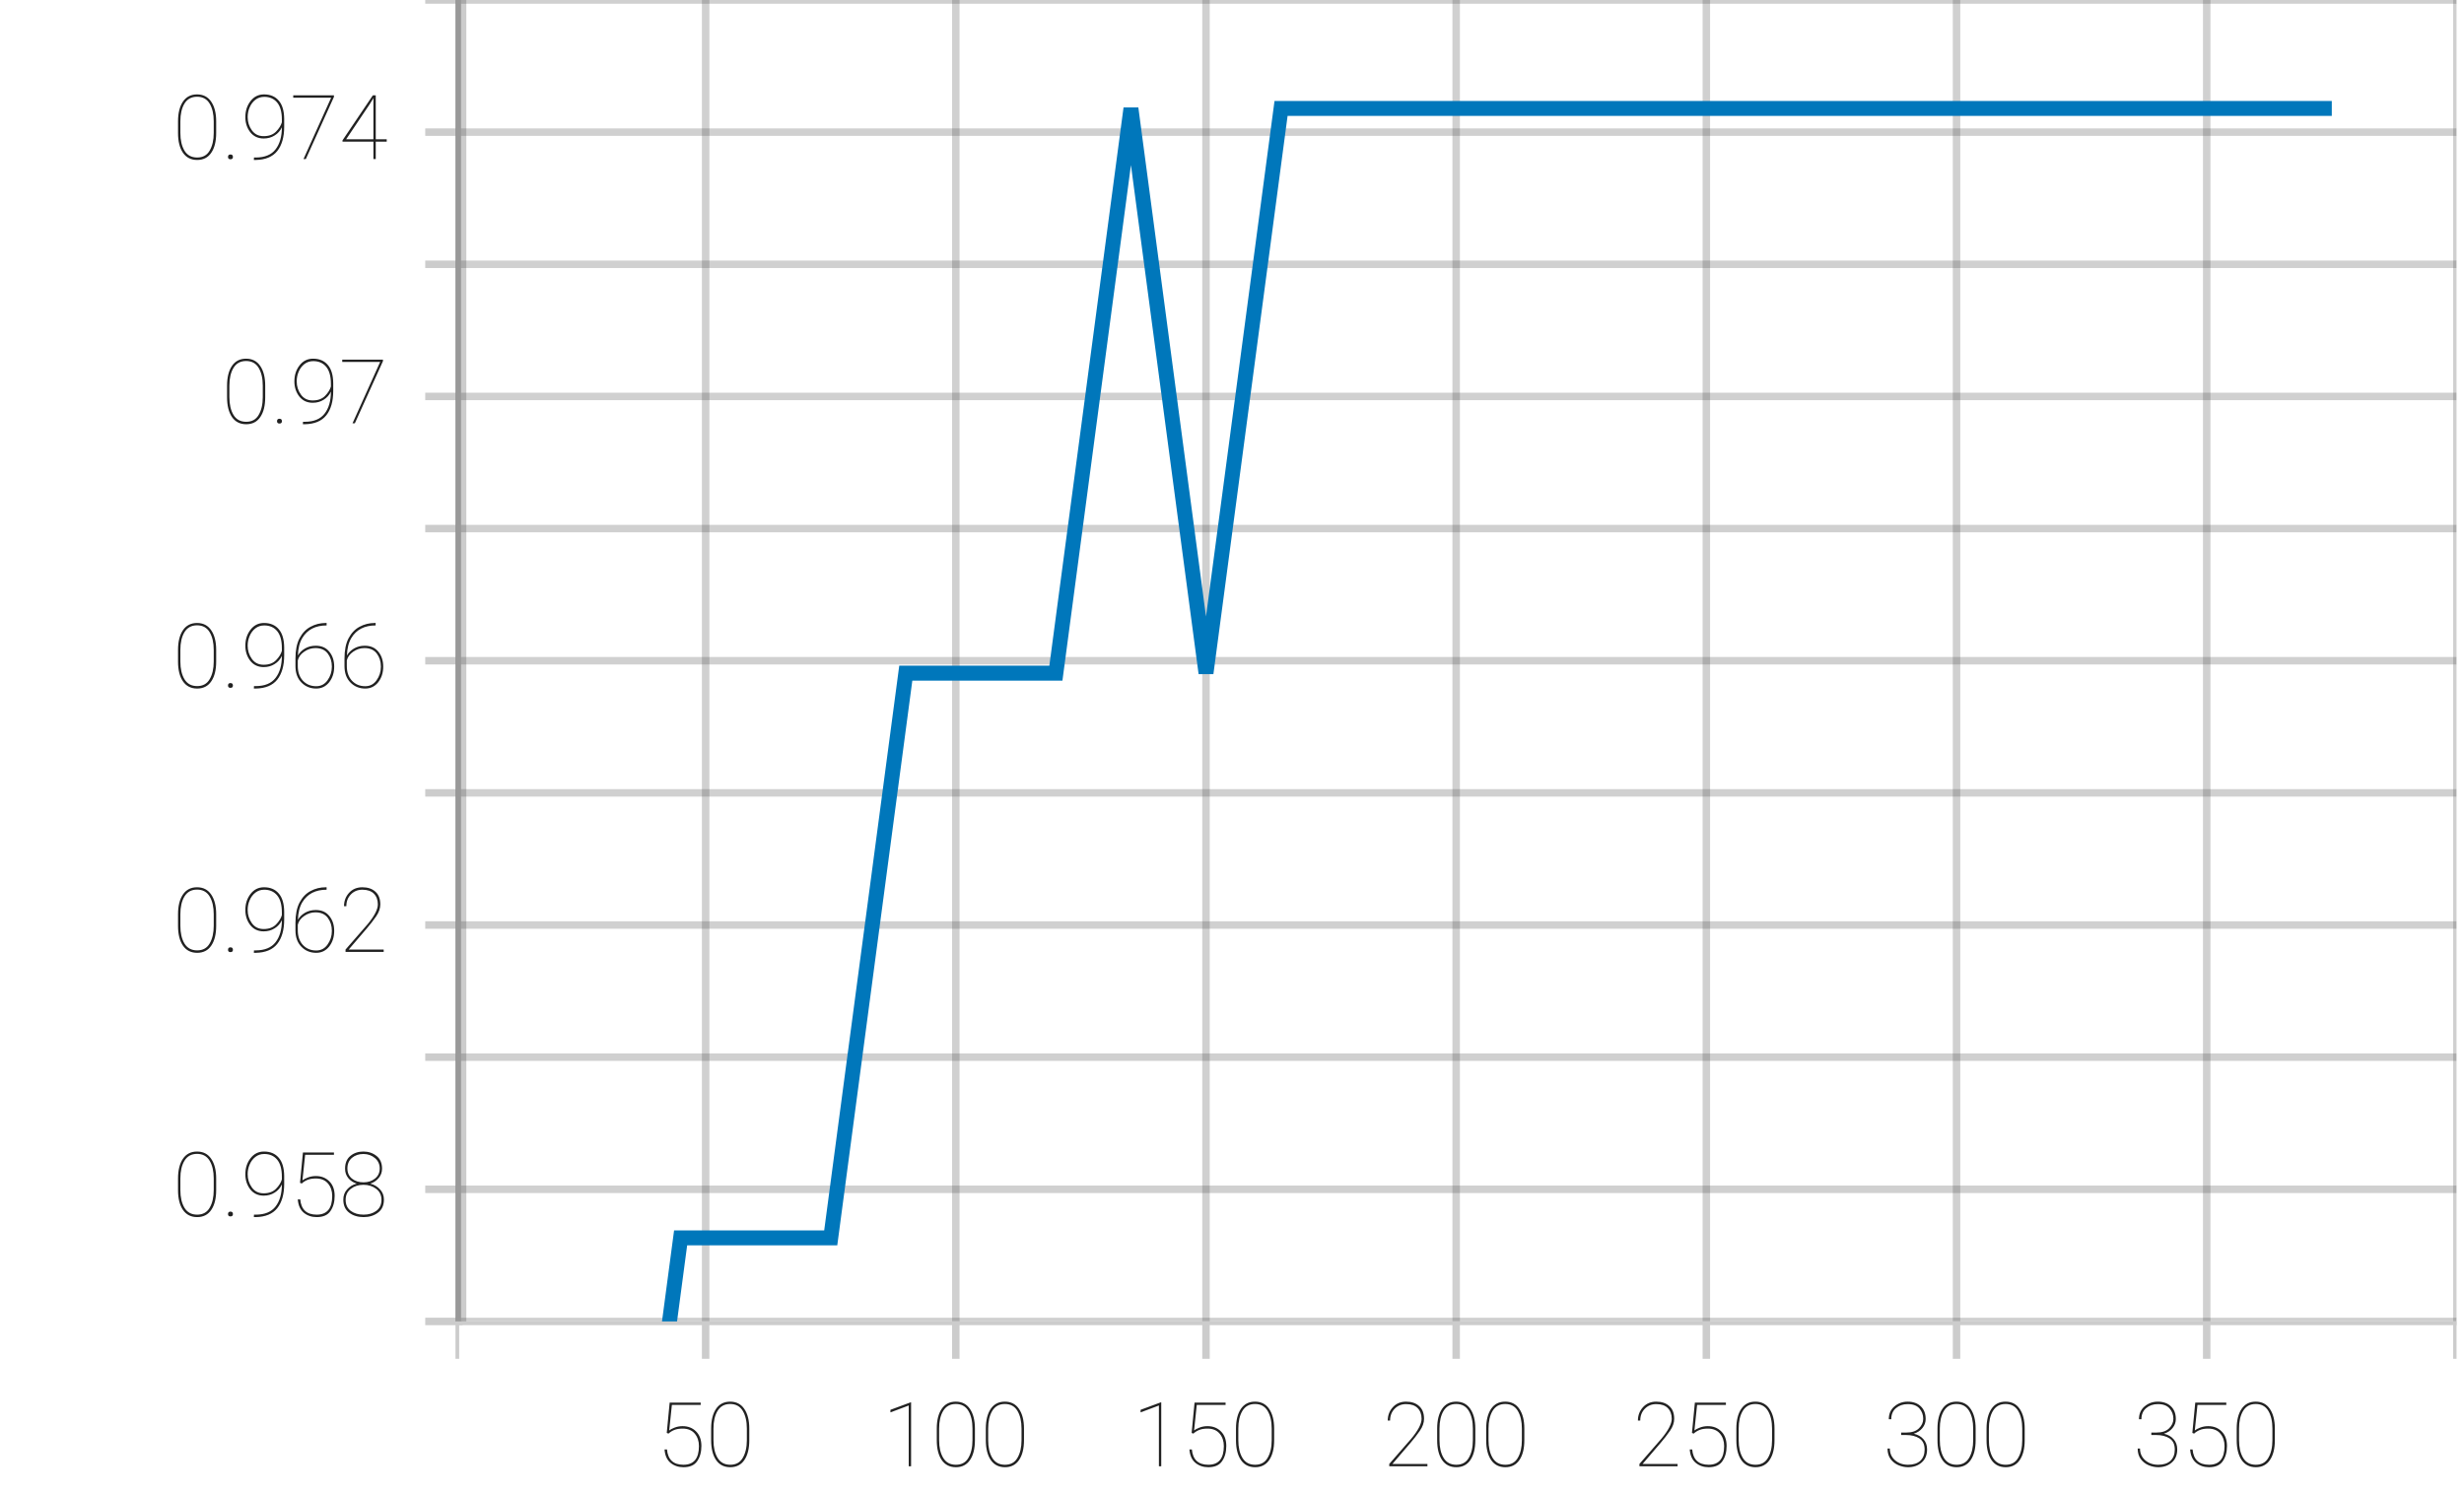
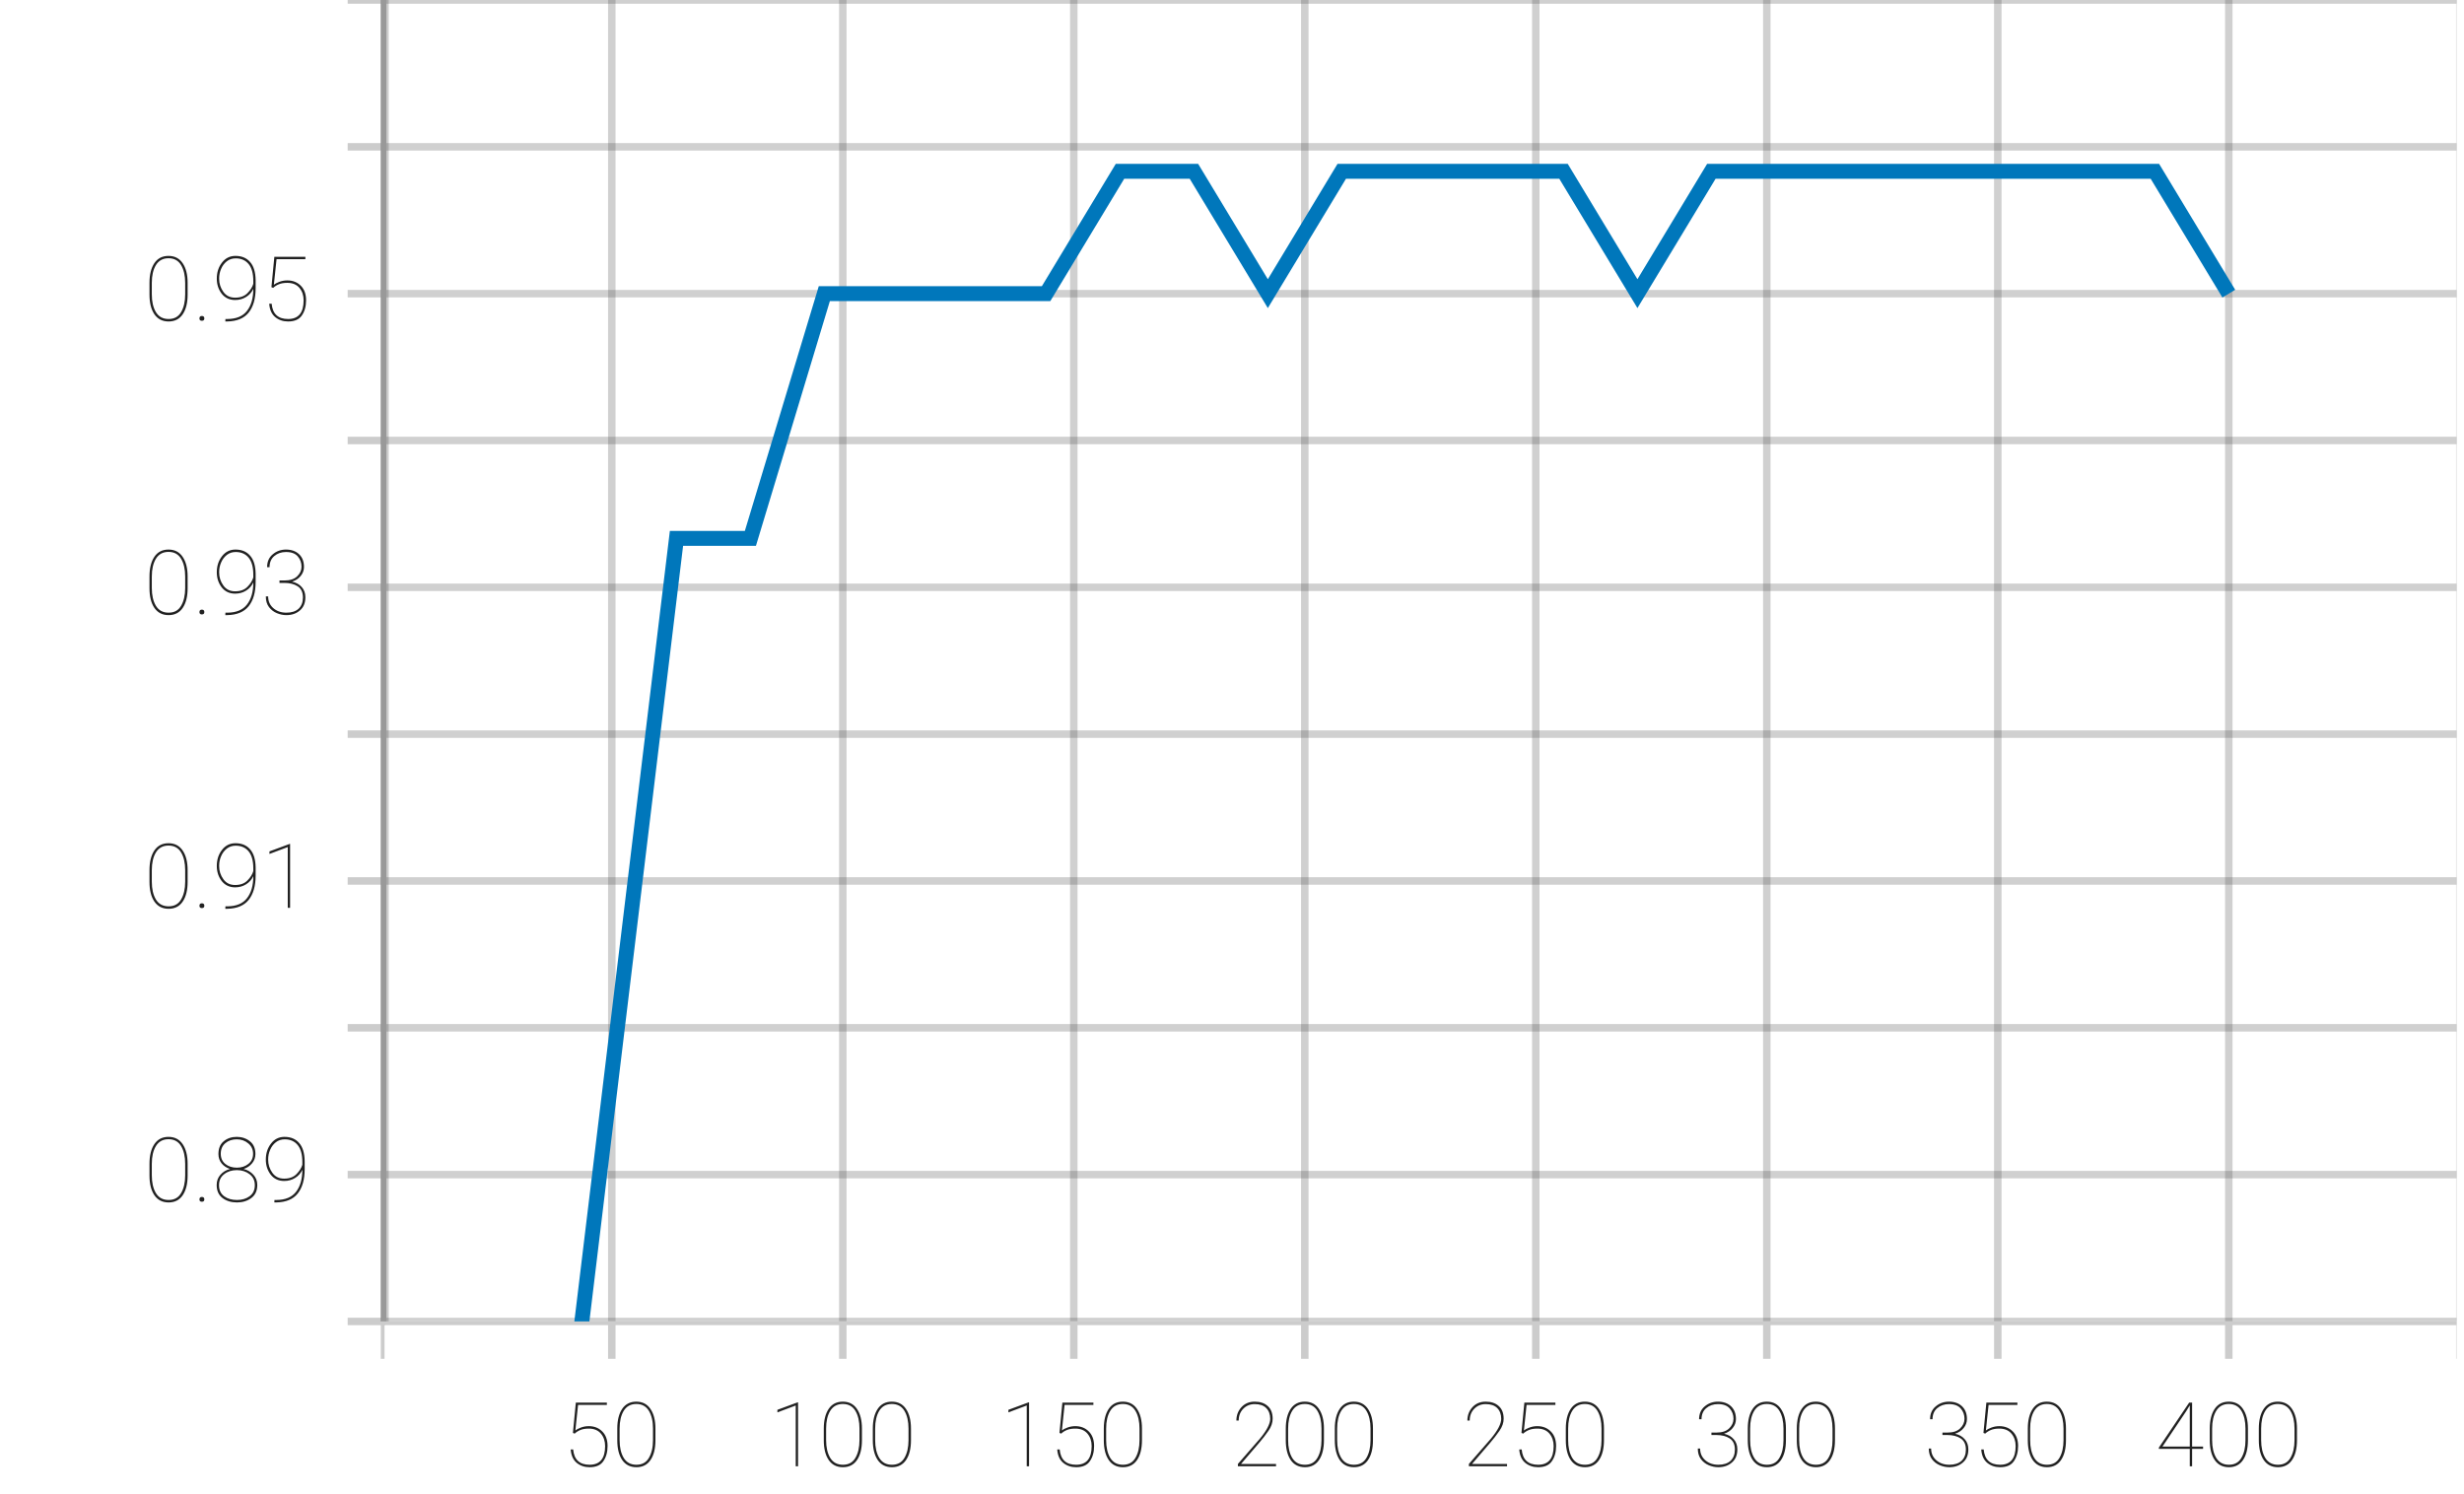
<svg xmlns="http://www.w3.org/2000/svg" viewBox="0 0 330 200">
  <g>
    <g>
      <g>
        <g>
          <g>
-             <line x1="61.953" y1="177" x2="56.953" y2="177" style="visibility: inherit;" fill="rgb(0, 0, 0)" stroke="rgb(204, 204, 204)" stroke-width="1px" />
-             <line x1="61.953" y1="159.3" x2="56.953" y2="159.3" style="visibility: inherit;" fill="rgb(0, 0, 0)" stroke="rgb(204, 204, 204)" stroke-width="1px" />
-             <line x1="61.953" y1="141.6" x2="56.953" y2="141.6" style="visibility: inherit;" fill="rgb(0, 0, 0)" stroke="rgb(204, 204, 204)" stroke-width="1px" />
-             <line x1="61.953" y1="123.9" x2="56.953" y2="123.9" style="visibility: inherit;" fill="rgb(0, 0, 0)" stroke="rgb(204, 204, 204)" stroke-width="1px" />
-             <line x1="61.953" y1="106.2" x2="56.953" y2="106.2" style="visibility: inherit;" fill="rgb(0, 0, 0)" stroke="rgb(204, 204, 204)" stroke-width="1px" />
-             <line x1="61.953" y1="88.5" x2="56.953" y2="88.5" style="visibility: inherit;" fill="rgb(0, 0, 0)" stroke="rgb(204, 204, 204)" stroke-width="1px" />
-             <line x1="61.953" y1="70.8" x2="56.953" y2="70.8" style="visibility: inherit;" fill="rgb(0, 0, 0)" stroke="rgb(204, 204, 204)" stroke-width="1px" />
-             <line x1="61.953" y1="53.1" x2="56.953" y2="53.1" style="visibility: inherit;" fill="rgb(0, 0, 0)" stroke="rgb(204, 204, 204)" stroke-width="1px" />
-             <line x1="61.953" y1="35.4" x2="56.953" y2="35.4" style="visibility: inherit;" fill="rgb(0, 0, 0)" stroke="rgb(204, 204, 204)" stroke-width="1px" />
-             <line x1="61.953" y1="17.7" x2="56.953" y2="17.7" style="visibility: inherit;" fill="rgb(0, 0, 0)" stroke="rgb(204, 204, 204)" stroke-width="1px" />
-             <line x1="61.953" y1="0" x2="56.953" y2="0" style="visibility: inherit;" fill="rgb(0, 0, 0)" stroke="rgb(204, 204, 204)" stroke-width="1px" />
+             <line x1="51.562" y1="177" x2="46.562" y2="177" style="visibility: inherit;" fill="rgb(0, 0, 0)" stroke="rgb(204, 204, 204)" stroke-width="1px" />
+             <line x1="51.562" y1="157.333" x2="46.562" y2="157.333" style="visibility: inherit;" fill="rgb(0, 0, 0)" stroke="rgb(204, 204, 204)" stroke-width="1px" />
+             <line x1="51.562" y1="137.667" x2="46.562" y2="137.667" style="visibility: inherit;" fill="rgb(0, 0, 0)" stroke="rgb(204, 204, 204)" stroke-width="1px" />
+             <line x1="51.562" y1="118" x2="46.562" y2="118" style="visibility: inherit;" fill="rgb(0, 0, 0)" stroke="rgb(204, 204, 204)" stroke-width="1px" />
+             <line x1="51.562" y1="98.333" x2="46.562" y2="98.333" style="visibility: inherit;" fill="rgb(0, 0, 0)" stroke="rgb(204, 204, 204)" stroke-width="1px" />
+             <line x1="51.562" y1="78.667" x2="46.562" y2="78.667" style="visibility: inherit;" fill="rgb(0, 0, 0)" stroke="rgb(204, 204, 204)" stroke-width="1px" />
+             <line x1="51.562" y1="59" x2="46.562" y2="59" style="visibility: inherit;" fill="rgb(0, 0, 0)" stroke="rgb(204, 204, 204)" stroke-width="1px" />
+             <line x1="51.562" y1="39.333" x2="46.562" y2="39.333" style="visibility: inherit;" fill="rgb(0, 0, 0)" stroke="rgb(204, 204, 204)" stroke-width="1px" />
+             <line x1="51.562" y1="19.667" x2="46.562" y2="19.667" style="visibility: inherit;" fill="rgb(0, 0, 0)" stroke="rgb(204, 204, 204)" stroke-width="1px" />
+             <line x1="51.562" y1="0" x2="46.562" y2="0" style="visibility: inherit;" fill="rgb(0, 0, 0)" stroke="rgb(204, 204, 204)" stroke-width="1px" />
          </g>
-           <g transform="translate(51.95312, 0)">
-             <text x="0" y="177" dx="0em" dy="0.3em" style="text-anchor: end; visibility: hidden; font-family: Roboto, sans-serif; font-size: 12px; font-weight: 200;" fill="rgb(33, 33, 33)" stroke="none" stroke-width="1px">0.956</text>
-             <text x="0" y="159.3" dx="0em" dy="0.3em" style="text-anchor: end; visibility: inherit; font-family: Roboto, sans-serif; font-size: 12px; font-weight: 200;" fill="rgb(33, 33, 33)" stroke="none" stroke-width="1px">0.958</text>
-             <text x="0" y="141.6" dx="0em" dy="0.3em" style="text-anchor: end; visibility: hidden; font-family: Roboto, sans-serif; font-size: 12px; font-weight: 200;" fill="rgb(33, 33, 33)" stroke="none" stroke-width="1px">0.96</text>
-             <text x="0" y="123.9" dx="0em" dy="0.3em" style="text-anchor: end; visibility: inherit; font-family: Roboto, sans-serif; font-size: 12px; font-weight: 200;" fill="rgb(33, 33, 33)" stroke="none" stroke-width="1px">0.962</text>
-             <text x="0" y="106.2" dx="0em" dy="0.3em" style="text-anchor: end; visibility: hidden; font-family: Roboto, sans-serif; font-size: 12px; font-weight: 200;" fill="rgb(33, 33, 33)" stroke="none" stroke-width="1px">0.964</text>
-             <text x="0" y="88.5" dx="0em" dy="0.3em" style="text-anchor: end; visibility: inherit; font-family: Roboto, sans-serif; font-size: 12px; font-weight: 200;" fill="rgb(33, 33, 33)" stroke="none" stroke-width="1px">0.966</text>
-             <text x="0" y="70.8" dx="0em" dy="0.3em" style="text-anchor: end; visibility: hidden; font-family: Roboto, sans-serif; font-size: 12px; font-weight: 200;" fill="rgb(33, 33, 33)" stroke="none" stroke-width="1px">0.968</text>
-             <text x="0" y="53.1" dx="0em" dy="0.3em" style="text-anchor: end; visibility: inherit; font-family: Roboto, sans-serif; font-size: 12px; font-weight: 200;" fill="rgb(33, 33, 33)" stroke="none" stroke-width="1px">0.97</text>
-             <text x="0" y="35.4" dx="0em" dy="0.3em" style="text-anchor: end; visibility: hidden; font-family: Roboto, sans-serif; font-size: 12px; font-weight: 200;" fill="rgb(33, 33, 33)" stroke="none" stroke-width="1px">0.972</text>
-             <text x="0" y="17.7" dx="0em" dy="0.3em" style="text-anchor: end; visibility: inherit; font-family: Roboto, sans-serif; font-size: 12px; font-weight: 200;" fill="rgb(33, 33, 33)" stroke="none" stroke-width="1px">0.974</text>
-             <text x="0" y="0" dx="0em" dy="0.3em" style="text-anchor: end; visibility: hidden; font-family: Roboto, sans-serif; font-size: 12px; font-weight: 200;" fill="rgb(33, 33, 33)" stroke="none" stroke-width="1px">0.976</text>
+           <g transform="translate(41.5625, 0)">
+             <text x="0" y="177" dx="0em" dy="0.3em" style="text-anchor: end; visibility: hidden; font-family: Roboto, sans-serif; font-size: 12px; font-weight: 200;" fill="rgb(33, 33, 33)" stroke="none" stroke-width="1px">0.88</text>
+             <text x="0" y="157.333" dx="0em" dy="0.3em" style="text-anchor: end; visibility: inherit; font-family: Roboto, sans-serif; font-size: 12px; font-weight: 200;" fill="rgb(33, 33, 33)" stroke="none" stroke-width="1px">0.89</text>
+             <text x="0" y="137.667" dx="0em" dy="0.3em" style="text-anchor: end; visibility: hidden; font-family: Roboto, sans-serif; font-size: 12px; font-weight: 200;" fill="rgb(33, 33, 33)" stroke="none" stroke-width="1px">0.9</text>
+             <text x="0" y="118" dx="0em" dy="0.3em" style="text-anchor: end; visibility: inherit; font-family: Roboto, sans-serif; font-size: 12px; font-weight: 200;" fill="rgb(33, 33, 33)" stroke="none" stroke-width="1px">0.91</text>
+             <text x="0" y="98.333" dx="0em" dy="0.3em" style="text-anchor: end; visibility: hidden; font-family: Roboto, sans-serif; font-size: 12px; font-weight: 200;" fill="rgb(33, 33, 33)" stroke="none" stroke-width="1px">0.92</text>
+             <text x="0" y="78.667" dx="0em" dy="0.3em" style="text-anchor: end; visibility: inherit; font-family: Roboto, sans-serif; font-size: 12px; font-weight: 200;" fill="rgb(33, 33, 33)" stroke="none" stroke-width="1px">0.93</text>
+             <text x="0" y="59" dx="0em" dy="0.3em" style="text-anchor: end; visibility: hidden; font-family: Roboto, sans-serif; font-size: 12px; font-weight: 200;" fill="rgb(33, 33, 33)" stroke="none" stroke-width="1px">0.94</text>
+             <text x="0" y="39.333" dx="0em" dy="0.3em" style="text-anchor: end; visibility: inherit; font-family: Roboto, sans-serif; font-size: 12px; font-weight: 200;" fill="rgb(33, 33, 33)" stroke="none" stroke-width="1px">0.95</text>
+             <text x="0" y="19.667" dx="0em" dy="0.3em" style="text-anchor: end; visibility: hidden; font-family: Roboto, sans-serif; font-size: 12px; font-weight: 200;" fill="rgb(33, 33, 33)" stroke="none" stroke-width="1px">0.96</text>
+             <text x="0" y="0" dx="0em" dy="0.3em" style="text-anchor: end; visibility: hidden; font-family: Roboto, sans-serif; font-size: 12px; font-weight: 200;" fill="rgb(33, 33, 33)" stroke="none" stroke-width="1px">0.97</text>
          </g>
-           <line x1="61.953" y1="0" x2="61.953" y2="177" fill="rgb(0, 0, 0)" stroke="rgb(204, 204, 204)" stroke-width="1px" />
+           <line x1="51.562" y1="0" x2="51.562" y2="177" fill="rgb(0, 0, 0)" stroke="rgb(204, 204, 204)" stroke-width="1px" />
        </g>
      </g>
-       <g transform="translate(61, 0)" clip-path="url(#clip_0)">
+       <g transform="translate(51, 0)" clip-path="url(#clip_0)">
        <clipPath id="clip_0">
-           <rect width="268" height="177" />
+           <rect width="278" height="177" />
        </clipPath>
        <g>
          <g>
            <g>
              <line x1="0" y1="0" x2="0" y2="177" fill="rgb(0, 0, 0)" stroke="rgb(66, 66, 66)" stroke-width="1px" opacity="0.25" />
-               <line x1="33.506" y1="0" x2="33.506" y2="177" fill="rgb(0, 0, 0)" stroke="rgb(66, 66, 66)" stroke-width="1px" opacity="0.25" />
-               <line x1="67.012" y1="0" x2="67.012" y2="177" fill="rgb(0, 0, 0)" stroke="rgb(66, 66, 66)" stroke-width="1px" opacity="0.25" />
-               <line x1="100.518" y1="0" x2="100.518" y2="177" fill="rgb(0, 0, 0)" stroke="rgb(66, 66, 66)" stroke-width="1px" opacity="0.25" />
-               <line x1="134.023" y1="0" x2="134.023" y2="177" fill="rgb(0, 0, 0)" stroke="rgb(66, 66, 66)" stroke-width="1px" opacity="0.25" />
-               <line x1="167.529" y1="0" x2="167.529" y2="177" fill="rgb(0, 0, 0)" stroke="rgb(66, 66, 66)" stroke-width="1px" opacity="0.25" />
-               <line x1="201.035" y1="0" x2="201.035" y2="177" fill="rgb(0, 0, 0)" stroke="rgb(66, 66, 66)" stroke-width="1px" opacity="0.25" />
-               <line x1="234.541" y1="0" x2="234.541" y2="177" fill="rgb(0, 0, 0)" stroke="rgb(66, 66, 66)" stroke-width="1px" opacity="0.25" />
-               <line x1="268.047" y1="0" x2="268.047" y2="177" fill="rgb(0, 0, 0)" stroke="rgb(66, 66, 66)" stroke-width="1px" opacity="0.25" />
+               <line x1="30.938" y1="0" x2="30.938" y2="177" fill="rgb(0, 0, 0)" stroke="rgb(66, 66, 66)" stroke-width="1px" opacity="0.25" />
+               <line x1="61.875" y1="0" x2="61.875" y2="177" fill="rgb(0, 0, 0)" stroke="rgb(66, 66, 66)" stroke-width="1px" opacity="0.25" />
+               <line x1="92.812" y1="0" x2="92.812" y2="177" fill="rgb(0, 0, 0)" stroke="rgb(66, 66, 66)" stroke-width="1px" opacity="0.25" />
+               <line x1="123.75" y1="0" x2="123.75" y2="177" fill="rgb(0, 0, 0)" stroke="rgb(66, 66, 66)" stroke-width="1px" opacity="0.25" />
+               <line x1="154.688" y1="0" x2="154.688" y2="177" fill="rgb(0, 0, 0)" stroke="rgb(66, 66, 66)" stroke-width="1px" opacity="0.25" />
+               <line x1="185.625" y1="0" x2="185.625" y2="177" fill="rgb(0, 0, 0)" stroke="rgb(66, 66, 66)" stroke-width="1px" opacity="0.25" />
+               <line x1="216.562" y1="0" x2="216.562" y2="177" fill="rgb(0, 0, 0)" stroke="rgb(66, 66, 66)" stroke-width="1px" opacity="0.25" />
+               <line x1="247.5" y1="0" x2="247.5" y2="177" fill="rgb(0, 0, 0)" stroke="rgb(66, 66, 66)" stroke-width="1px" opacity="0.25" />
+               <line x1="278.438" y1="0" x2="278.438" y2="177" fill="rgb(0, 0, 0)" stroke="rgb(66, 66, 66)" stroke-width="1px" opacity="0.25" />
            </g>
            <g>
-               <line x1="0" y1="177" x2="268.047" y2="177" fill="rgb(0, 0, 0)" stroke="rgb(66, 66, 66)" stroke-width="1px" opacity="0.25" />
-               <line x1="0" y1="159.3" x2="268.047" y2="159.3" fill="rgb(0, 0, 0)" stroke="rgb(66, 66, 66)" stroke-width="1px" opacity="0.25" />
-               <line x1="0" y1="141.6" x2="268.047" y2="141.6" fill="rgb(0, 0, 0)" stroke="rgb(66, 66, 66)" stroke-width="1px" opacity="0.25" />
-               <line x1="0" y1="123.9" x2="268.047" y2="123.9" fill="rgb(0, 0, 0)" stroke="rgb(66, 66, 66)" stroke-width="1px" opacity="0.25" />
-               <line x1="0" y1="106.2" x2="268.047" y2="106.2" fill="rgb(0, 0, 0)" stroke="rgb(66, 66, 66)" stroke-width="1px" opacity="0.25" />
-               <line x1="0" y1="88.5" x2="268.047" y2="88.5" fill="rgb(0, 0, 0)" stroke="rgb(66, 66, 66)" stroke-width="1px" opacity="0.25" />
-               <line x1="0" y1="70.8" x2="268.047" y2="70.8" fill="rgb(0, 0, 0)" stroke="rgb(66, 66, 66)" stroke-width="1px" opacity="0.25" />
-               <line x1="0" y1="53.1" x2="268.047" y2="53.1" fill="rgb(0, 0, 0)" stroke="rgb(66, 66, 66)" stroke-width="1px" opacity="0.25" />
-               <line x1="0" y1="35.4" x2="268.047" y2="35.4" fill="rgb(0, 0, 0)" stroke="rgb(66, 66, 66)" stroke-width="1px" opacity="0.25" />
-               <line x1="0" y1="17.7" x2="268.047" y2="17.7" fill="rgb(0, 0, 0)" stroke="rgb(66, 66, 66)" stroke-width="1px" opacity="0.25" />
-               <line x1="0" y1="0" x2="268.047" y2="0" fill="rgb(0, 0, 0)" stroke="rgb(66, 66, 66)" stroke-width="1px" opacity="0.25" />
+               <line x1="0" y1="177" x2="278.438" y2="177" fill="rgb(0, 0, 0)" stroke="rgb(66, 66, 66)" stroke-width="1px" opacity="0.25" />
+               <line x1="0" y1="157.333" x2="278.438" y2="157.333" fill="rgb(0, 0, 0)" stroke="rgb(66, 66, 66)" stroke-width="1px" opacity="0.25" />
+               <line x1="0" y1="137.667" x2="278.438" y2="137.667" fill="rgb(0, 0, 0)" stroke="rgb(66, 66, 66)" stroke-width="1px" opacity="0.25" />
+               <line x1="0" y1="118" x2="278.438" y2="118" fill="rgb(0, 0, 0)" stroke="rgb(66, 66, 66)" stroke-width="1px" opacity="0.25" />
+               <line x1="0" y1="98.333" x2="278.438" y2="98.333" fill="rgb(0, 0, 0)" stroke="rgb(66, 66, 66)" stroke-width="1px" opacity="0.25" />
+               <line x1="0" y1="78.667" x2="278.438" y2="78.667" fill="rgb(0, 0, 0)" stroke="rgb(66, 66, 66)" stroke-width="1px" opacity="0.25" />
+               <line x1="0" y1="59" x2="278.438" y2="59" fill="rgb(0, 0, 0)" stroke="rgb(66, 66, 66)" stroke-width="1px" opacity="0.25" />
+               <line x1="0" y1="39.333" x2="278.438" y2="39.333" fill="rgb(0, 0, 0)" stroke="rgb(66, 66, 66)" stroke-width="1px" opacity="0.25" />
+               <line x1="0" y1="19.667" x2="278.438" y2="19.667" fill="rgb(0, 0, 0)" stroke="rgb(66, 66, 66)" stroke-width="1px" opacity="0.25" />
+               <line x1="0" y1="0" x2="278.438" y2="0" fill="rgb(0, 0, 0)" stroke="rgb(66, 66, 66)" stroke-width="1px" opacity="0.25" />
            </g>
          </g>
        </g>
        <g>
          <g>
-             <line x1="0" y1="8637.6" x2="268.047" y2="8637.6" fill="rgb(0, 0, 0)" stroke="rgb(153, 153, 153)" stroke-width="1.5px" />
+             <line x1="0" y1="1907.667" x2="278.438" y2="1907.667" fill="rgb(0, 0, 0)" stroke="rgb(153, 153, 153)" stroke-width="1.5px" />
          </g>
        </g>
        <g>
          <g>
            <line x1="0" y1="0" x2="0" y2="177" fill="rgb(0, 0, 0)" stroke="rgb(153, 153, 153)" stroke-width="1.5px" />
          </g>
        </g>
        <g>
          <g>
            <g>
              <g>
                <g>
-                   <path stroke="rgb(0, 119, 187)" stroke-width="2px" d="M20.104,241.446L30.155,165.805L40.207,165.805L50.259,165.805L60.311,90.164L70.362,90.164L80.414,90.164L90.466,14.523L100.518,90.164L110.569,14.523L120.621,14.523L130.673,14.523L140.725,14.523L150.776,14.523L160.828,14.523L170.88,14.523L180.932,14.523L190.983,14.523L201.035,14.523L211.087,14.523L221.139,14.523L231.19,14.523L241.242,14.523L251.294,14.523" style="fill: none;" fill="none" />
+                   <path stroke="rgb(0, 119, 187)" stroke-width="2px" d="M19.8,236L29.7,154.056L39.6,72.111L49.5,72.111L59.4,39.333L69.3,39.333L79.2,39.333L89.1,39.333L99,22.944L108.9,22.944L118.8,39.333L128.7,22.944L138.6,22.944L148.5,22.944L158.4,22.944L168.3,39.333L178.2,22.944L188.1,22.944L198,22.944L207.9,22.944L217.8,22.944L227.7,22.944L237.6,22.944L247.5,39.333" style="fill: none;" fill="none" />
                </g>
              </g>
            </g>
          </g>
        </g>
      </g>
-       <g transform="translate(61, 177)" clip-path="url(#clip_1)">
+       <g transform="translate(51, 177)" clip-path="url(#clip_1)">
        <clipPath id="clip_1">
-           <rect width="268" height="23" />
+           <rect width="278" height="23" />
        </clipPath>
        <g>
          <g>
            <line x1="0" y1="0" x2="0" y2="5" style="visibility: inherit;" fill="rgb(0, 0, 0)" stroke="rgb(204, 204, 204)" stroke-width="1px" />
-             <line x1="33.506" y1="0" x2="33.506" y2="5" style="visibility: inherit;" fill="rgb(0, 0, 0)" stroke="rgb(204, 204, 204)" stroke-width="1px" />
-             <line x1="67.012" y1="0" x2="67.012" y2="5" style="visibility: inherit;" fill="rgb(0, 0, 0)" stroke="rgb(204, 204, 204)" stroke-width="1px" />
-             <line x1="100.518" y1="0" x2="100.518" y2="5" style="visibility: inherit;" fill="rgb(0, 0, 0)" stroke="rgb(204, 204, 204)" stroke-width="1px" />
-             <line x1="134.023" y1="0" x2="134.023" y2="5" style="visibility: inherit;" fill="rgb(0, 0, 0)" stroke="rgb(204, 204, 204)" stroke-width="1px" />
-             <line x1="167.529" y1="0" x2="167.529" y2="5" style="visibility: inherit;" fill="rgb(0, 0, 0)" stroke="rgb(204, 204, 204)" stroke-width="1px" />
-             <line x1="201.035" y1="0" x2="201.035" y2="5" style="visibility: inherit;" fill="rgb(0, 0, 0)" stroke="rgb(204, 204, 204)" stroke-width="1px" />
-             <line x1="234.541" y1="0" x2="234.541" y2="5" style="visibility: inherit;" fill="rgb(0, 0, 0)" stroke="rgb(204, 204, 204)" stroke-width="1px" />
-             <line x1="268.047" y1="0" x2="268.047" y2="5" style="visibility: inherit;" fill="rgb(0, 0, 0)" stroke="rgb(204, 204, 204)" stroke-width="1px" />
+             <line x1="30.938" y1="0" x2="30.938" y2="5" style="visibility: inherit;" fill="rgb(0, 0, 0)" stroke="rgb(204, 204, 204)" stroke-width="1px" />
+             <line x1="61.875" y1="0" x2="61.875" y2="5" style="visibility: inherit;" fill="rgb(0, 0, 0)" stroke="rgb(204, 204, 204)" stroke-width="1px" />
+             <line x1="92.812" y1="0" x2="92.812" y2="5" style="visibility: inherit;" fill="rgb(0, 0, 0)" stroke="rgb(204, 204, 204)" stroke-width="1px" />
+             <line x1="123.75" y1="0" x2="123.75" y2="5" style="visibility: inherit;" fill="rgb(0, 0, 0)" stroke="rgb(204, 204, 204)" stroke-width="1px" />
+             <line x1="154.688" y1="0" x2="154.688" y2="5" style="visibility: inherit;" fill="rgb(0, 0, 0)" stroke="rgb(204, 204, 204)" stroke-width="1px" />
+             <line x1="185.625" y1="0" x2="185.625" y2="5" style="visibility: inherit;" fill="rgb(0, 0, 0)" stroke="rgb(204, 204, 204)" stroke-width="1px" />
+             <line x1="216.562" y1="0" x2="216.562" y2="5" style="visibility: inherit;" fill="rgb(0, 0, 0)" stroke="rgb(204, 204, 204)" stroke-width="1px" />
+             <line x1="247.5" y1="0" x2="247.5" y2="5" style="visibility: inherit;" fill="rgb(0, 0, 0)" stroke="rgb(204, 204, 204)" stroke-width="1px" />
+             <line x1="278.438" y1="0" x2="278.438" y2="5" style="visibility: inherit;" fill="rgb(0, 0, 0)" stroke="rgb(204, 204, 204)" stroke-width="1px" />
          </g>
          <g transform="translate(0, 8)">
            <text x="0" y="0" dx="0em" dy="0.95em" style="text-anchor: middle; visibility: hidden; font-family: Roboto, sans-serif; font-size: 12px; font-weight: 200;" fill="rgb(33, 33, 33)" stroke="none" stroke-width="1px">0</text>
-             <text x="33.506" y="0" dx="0em" dy="0.95em" style="text-anchor: middle; visibility: inherit; font-family: Roboto, sans-serif; font-size: 12px; font-weight: 200;" fill="rgb(33, 33, 33)" stroke="none" stroke-width="1px">50</text>
-             <text x="67.012" y="0" dx="0em" dy="0.95em" style="text-anchor: middle; visibility: inherit; font-family: Roboto, sans-serif; font-size: 12px; font-weight: 200;" fill="rgb(33, 33, 33)" stroke="none" stroke-width="1px">100</text>
-             <text x="100.518" y="0" dx="0em" dy="0.95em" style="text-anchor: middle; visibility: inherit; font-family: Roboto, sans-serif; font-size: 12px; font-weight: 200;" fill="rgb(33, 33, 33)" stroke="none" stroke-width="1px">150</text>
-             <text x="134.023" y="0" dx="0em" dy="0.95em" style="text-anchor: middle; visibility: inherit; font-family: Roboto, sans-serif; font-size: 12px; font-weight: 200;" fill="rgb(33, 33, 33)" stroke="none" stroke-width="1px">200</text>
-             <text x="167.529" y="0" dx="0em" dy="0.95em" style="text-anchor: middle; visibility: inherit; font-family: Roboto, sans-serif; font-size: 12px; font-weight: 200;" fill="rgb(33, 33, 33)" stroke="none" stroke-width="1px">250</text>
-             <text x="201.035" y="0" dx="0em" dy="0.95em" style="text-anchor: middle; visibility: inherit; font-family: Roboto, sans-serif; font-size: 12px; font-weight: 200;" fill="rgb(33, 33, 33)" stroke="none" stroke-width="1px">300</text>
-             <text x="234.541" y="0" dx="0em" dy="0.95em" style="text-anchor: middle; visibility: inherit; font-family: Roboto, sans-serif; font-size: 12px; font-weight: 200;" fill="rgb(33, 33, 33)" stroke="none" stroke-width="1px">350</text>
-             <text x="268.047" y="0" dx="0em" dy="0.95em" style="text-anchor: middle; visibility: hidden; font-family: Roboto, sans-serif; font-size: 12px; font-weight: 200;" fill="rgb(33, 33, 33)" stroke="none" stroke-width="1px">400</text>
+             <text x="30.938" y="0" dx="0em" dy="0.95em" style="text-anchor: middle; visibility: inherit; font-family: Roboto, sans-serif; font-size: 12px; font-weight: 200;" fill="rgb(33, 33, 33)" stroke="none" stroke-width="1px">50</text>
+             <text x="61.875" y="0" dx="0em" dy="0.95em" style="text-anchor: middle; visibility: inherit; font-family: Roboto, sans-serif; font-size: 12px; font-weight: 200;" fill="rgb(33, 33, 33)" stroke="none" stroke-width="1px">100</text>
+             <text x="92.812" y="0" dx="0em" dy="0.95em" style="text-anchor: middle; visibility: inherit; font-family: Roboto, sans-serif; font-size: 12px; font-weight: 200;" fill="rgb(33, 33, 33)" stroke="none" stroke-width="1px">150</text>
+             <text x="123.75" y="0" dx="0em" dy="0.95em" style="text-anchor: middle; visibility: inherit; font-family: Roboto, sans-serif; font-size: 12px; font-weight: 200;" fill="rgb(33, 33, 33)" stroke="none" stroke-width="1px">200</text>
+             <text x="154.688" y="0" dx="0em" dy="0.95em" style="text-anchor: middle; visibility: inherit; font-family: Roboto, sans-serif; font-size: 12px; font-weight: 200;" fill="rgb(33, 33, 33)" stroke="none" stroke-width="1px">250</text>
+             <text x="185.625" y="0" dx="0em" dy="0.95em" style="text-anchor: middle; visibility: inherit; font-family: Roboto, sans-serif; font-size: 12px; font-weight: 200;" fill="rgb(33, 33, 33)" stroke="none" stroke-width="1px">300</text>
+             <text x="216.562" y="0" dx="0em" dy="0.95em" style="text-anchor: middle; visibility: inherit; font-family: Roboto, sans-serif; font-size: 12px; font-weight: 200;" fill="rgb(33, 33, 33)" stroke="none" stroke-width="1px">350</text>
+             <text x="247.5" y="0" dx="0em" dy="0.95em" style="text-anchor: middle; visibility: inherit; font-family: Roboto, sans-serif; font-size: 12px; font-weight: 200;" fill="rgb(33, 33, 33)" stroke="none" stroke-width="1px">400</text>
+             <text x="278.438" y="0" dx="0em" dy="0.95em" style="text-anchor: middle; visibility: hidden; font-family: Roboto, sans-serif; font-size: 12px; font-weight: 200;" fill="rgb(33, 33, 33)" stroke="none" stroke-width="1px">450</text>
          </g>
-           <line x1="0" y1="0" x2="268.047" y2="0" fill="rgb(0, 0, 0)" stroke="rgb(204, 204, 204)" stroke-width="1px" />
+           <line x1="0" y1="0" x2="278.438" y2="0" fill="rgb(0, 0, 0)" stroke="rgb(204, 204, 204)" stroke-width="1px" />
        </g>
      </g>
    </g>
  </g>
</svg>
